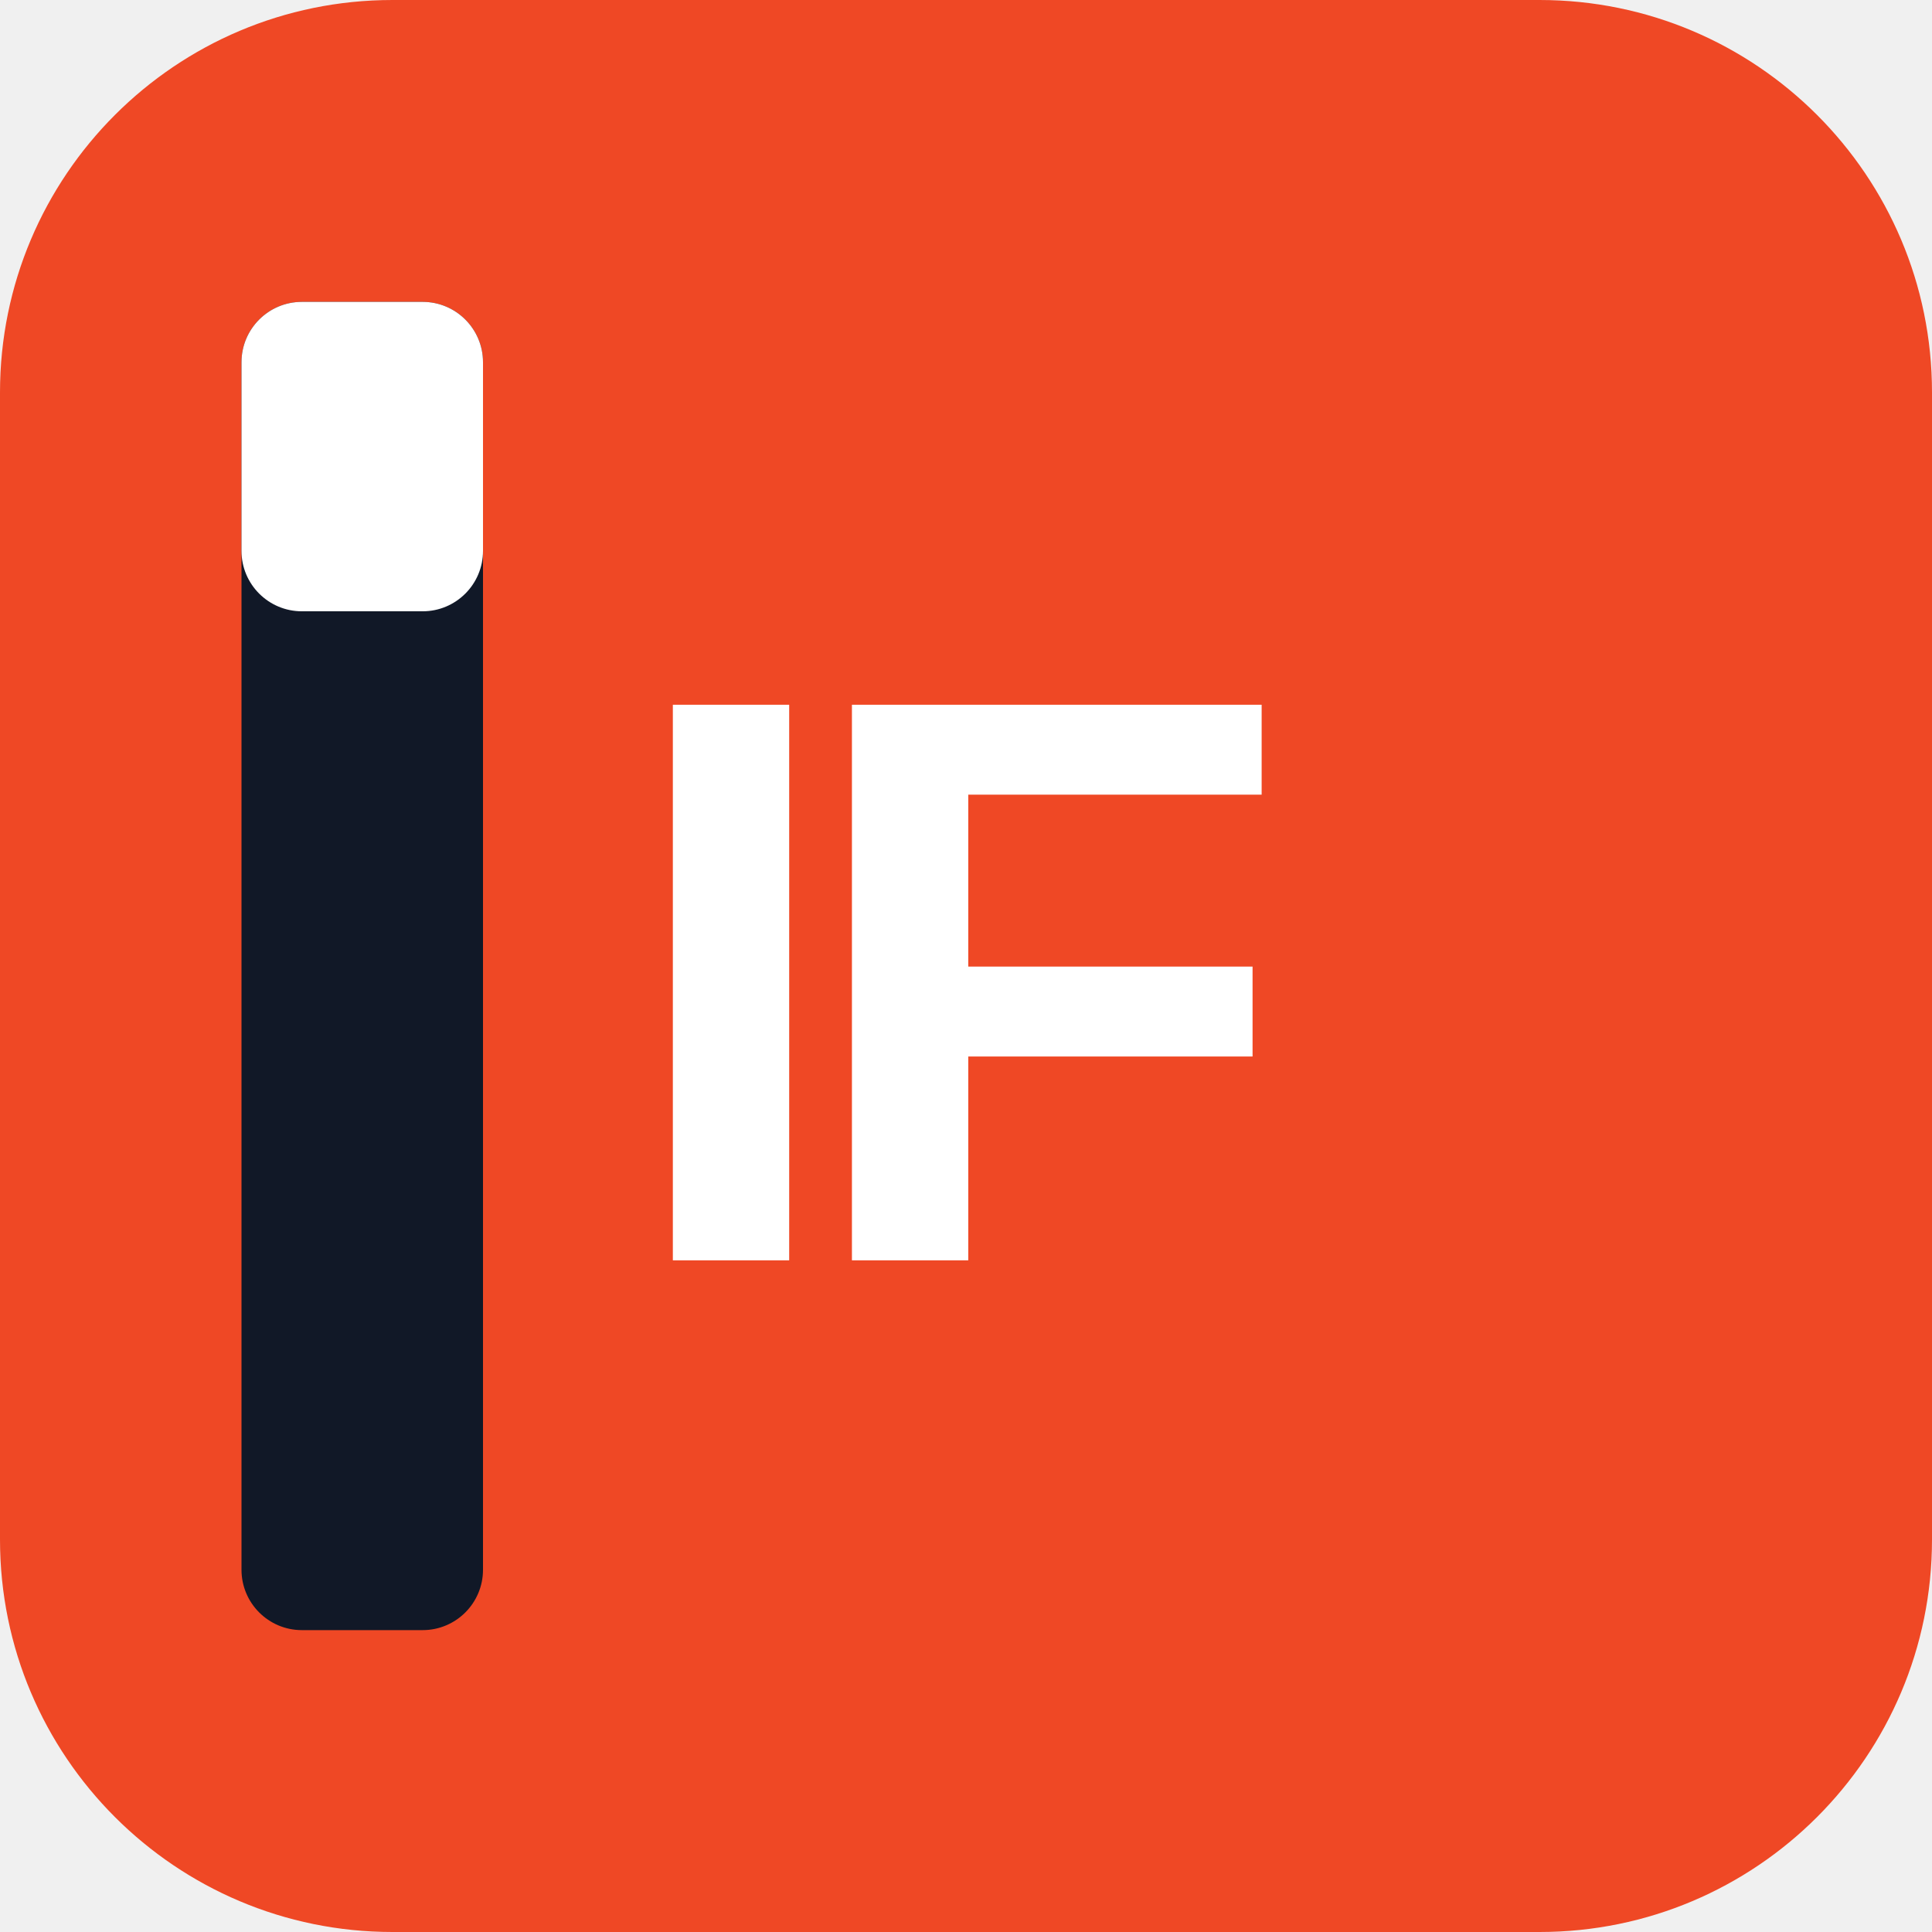
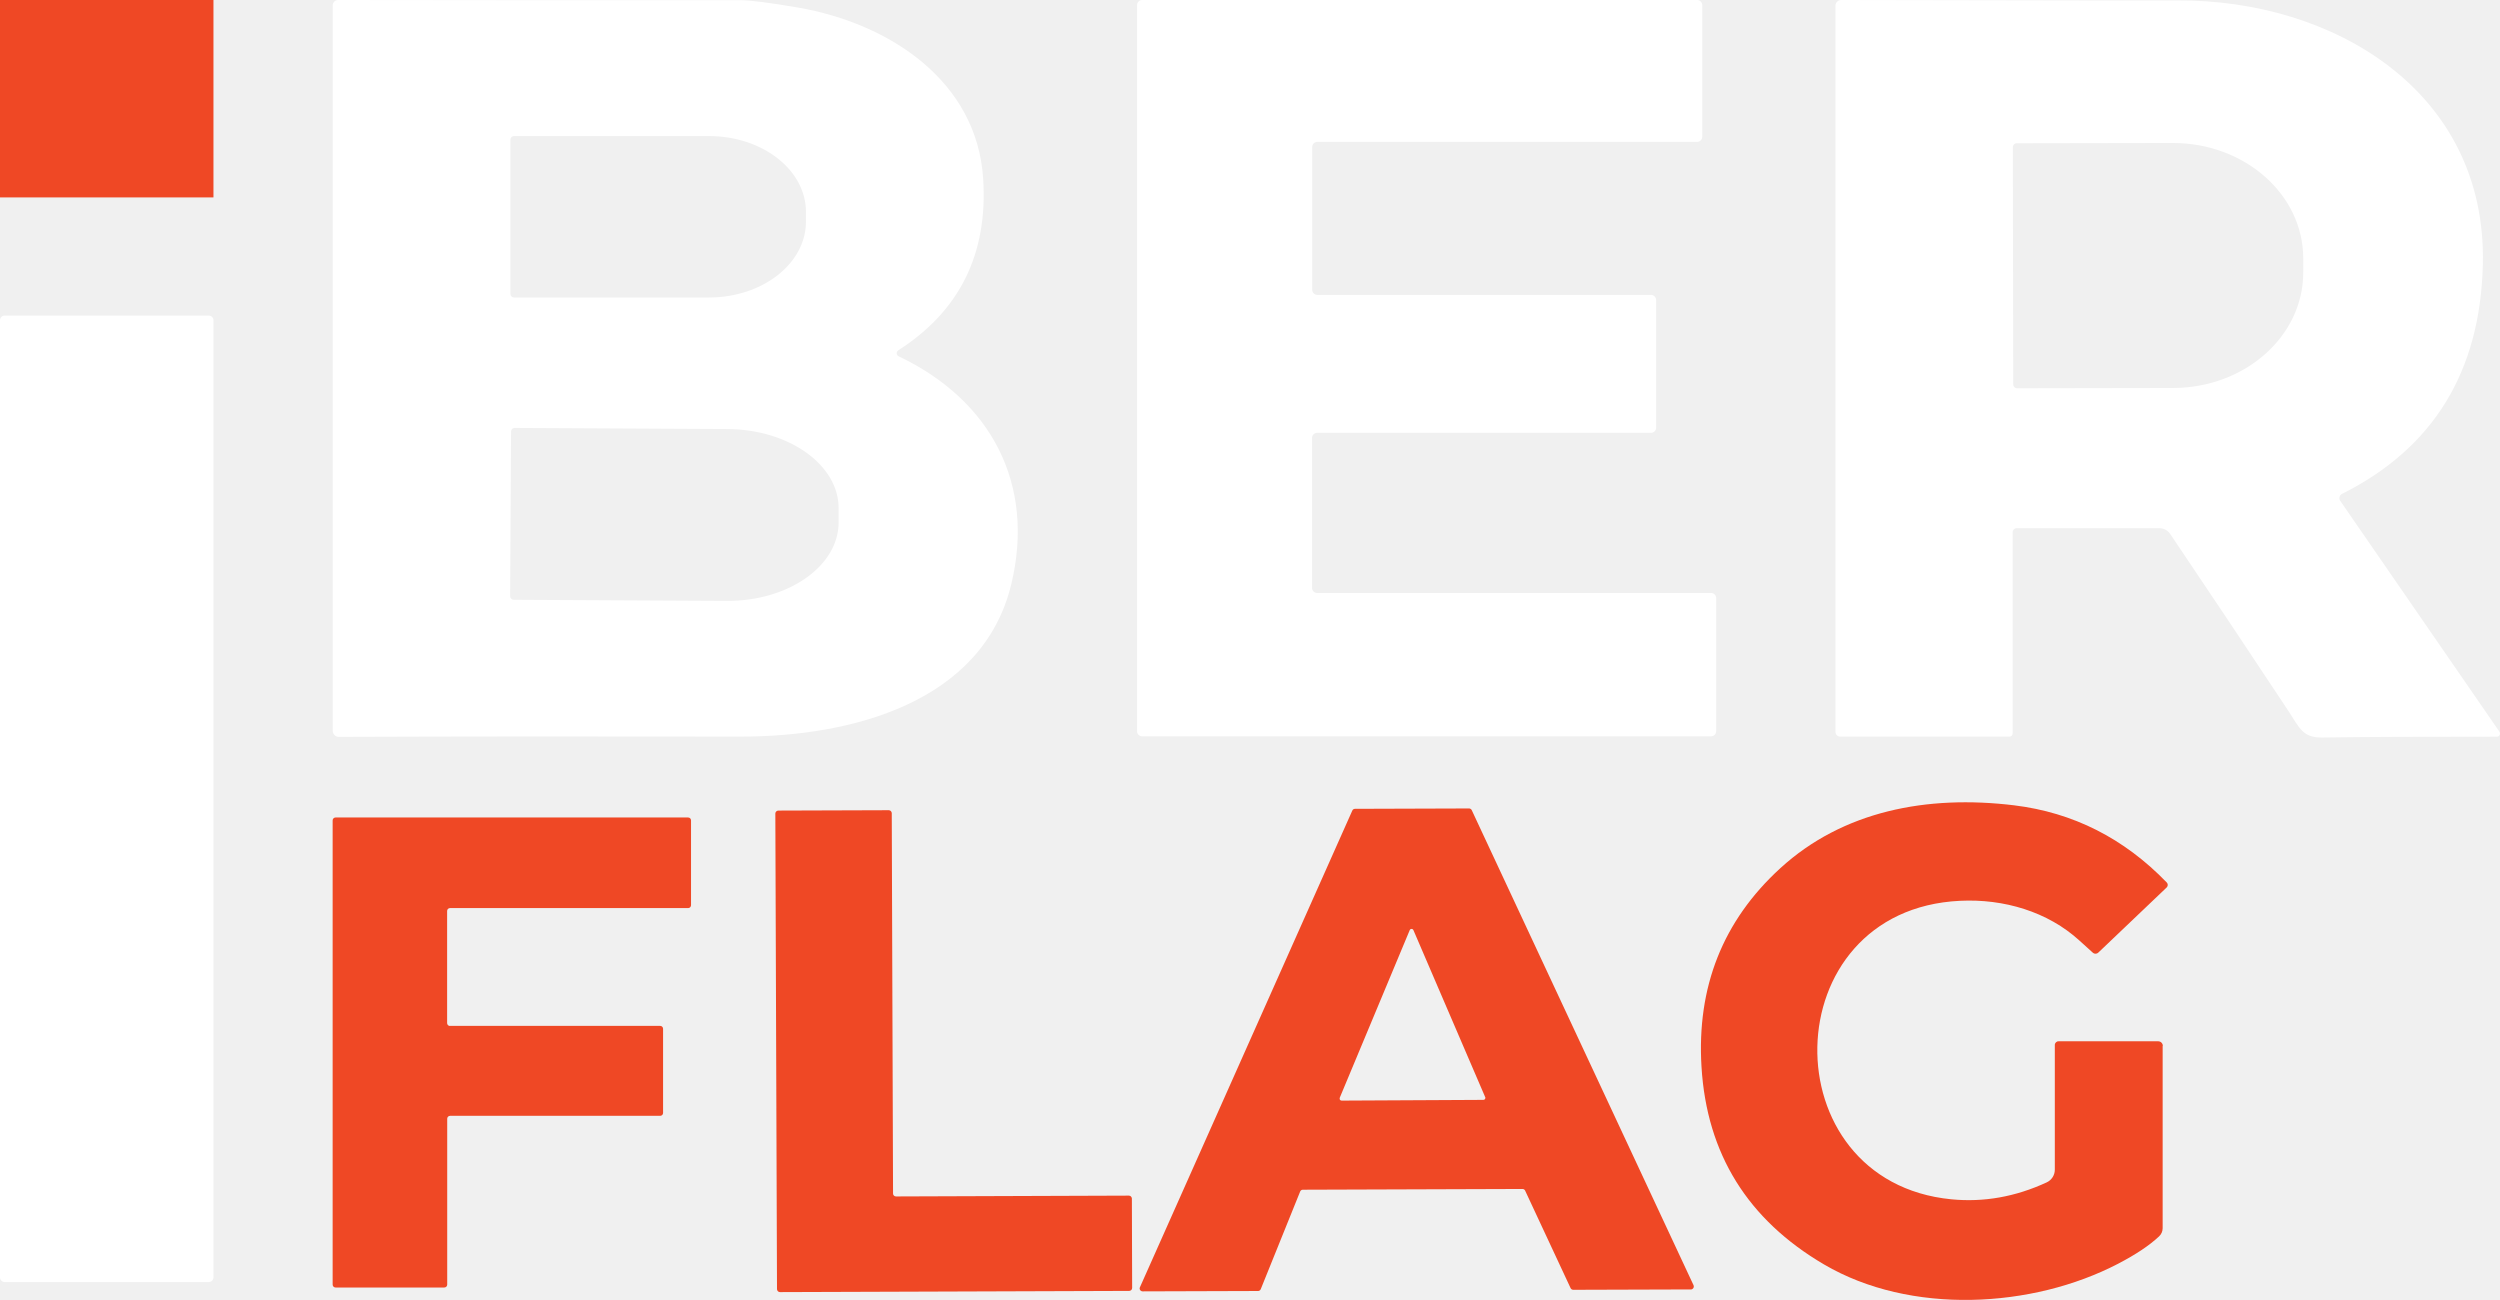
- <svg xmlns="http://www.w3.org/2000/svg" viewBox="0 0 512 512" role="img" aria-label="IberFlag">
-   <rect width="512" height="512" rx="104" fill="#ef4825" />
-   <rect x="64" y="80" width="64" height="352" rx="16" fill="#111827" />
-   <rect x="64" y="80" width="64" height="82" rx="16" fill="#ffffff" />
-   <text x="164" y="334" fill="#ffffff" font-family="Arial Black, Arial, sans-serif" font-size="214" font-weight="900" letter-spacing="-12">IF</text>
+ <svg xmlns="http://www.w3.org/2000/svg" viewBox="0 0 271.01 140.92">
+   <defs>
+     <style>
+       .cls-1 { fill: #ef4825; }
+       .cls-2 { fill: #ffffff; }
+     </style>
+   </defs>
+   <g>
+     <path class="cls-1" d="M48.78,111.21h22.79c.17,0,.31.14.31.31v9.13c0,.17-.14.31-.31.31h-22.78c-.17,0-.31.14-.31.31v17.99c0,.17-.14.31-.31.31h-11.8c-.17,0-.31-.14-.31-.31v-50.33c0-.17.14-.31.31-.31h38.23c.17,0,.31.14.31.31v9.2c0,.17-.14.31-.31.31h-25.82c-.17,0-.31.14-.31.31v12.16c0,.17.14.31.31.31Z" />
+     <path class="cls-1" d="M234.44,113.38v19.76c0,.34-.14.66-.39.89-1.03.97-2.51,1.96-4.43,2.96-9.31,4.85-22.53,5.58-31.89.08-8.28-4.86-12.71-12-13.28-21.42-.53-8.66,2.32-15.84,8.54-21.53,6.78-6.2,15.89-7.97,25.35-6.82,6.38.78,11.9,3.56,16.55,8.37.14.15.14.38-.01.53,0,0,0,0,0,0l-7.41,7.06c-.15.15-.38.17-.56.05-.03-.02-.52-.46-1.48-1.34-3.45-3.15-8.22-4.55-12.94-4.32-20.31.96-20.66,30.44-.95,32.36,3.51.34,6.95-.27,10.34-1.84.53-.25.87-.78.87-1.37v-13.52c0-.22.18-.4.4-.4h10.81c.28,0,.5.23.5.5h0Z" />
+     <path class="cls-1" d="M183.59,139.33c.07.16,0,.34-.15.42-.04.02-.08.03-.13.03l-12.76.04c-.12,0-.24-.07-.29-.18l-4.93-10.57c-.05-.11-.16-.18-.29-.18l-23.81.08c-.13,0-.24.08-.29.2l-4.27,10.58c-.05.12-.16.2-.29.2l-12.52.04c-.17,0-.32-.14-.32-.31,0-.05,0-.09.03-.13l23.03-51.69c.05-.11.16-.18.29-.18l12.36-.04c.12,0,.24.07.29.18M145.24,119.01c-.05.11,0,.24.11.28.03.01.06.02.09.02l15.37-.08c.12,0,.21-.1.21-.22,0-.03,0-.06-.02-.08l-7.78-18.1c-.05-.11-.17-.16-.28-.12-.05.02-.09.06-.12.12l-7.59,18.18Z" />
+     <path class="cls-1" d="M84.23,139.77l-.18-51.58c0-.17.14-.31.31-.32l11.99-.04c.17,0,.31.14.32.31l.14,41.25c0,.17.14.31.32.31l25.25-.09c.17,0,.31.14.32.31l.03,9.7c0,.17-.14.31-.31.32l-37.87.13c-.17,0-.31-.14-.32-.31Z" />
+   </g>
+   <path fill="#ffffff" d="M97.41,38.62c10.09,4.8,14.83,13.92,12.21,24.74-3.11,12.79-17.33,16.51-29.38,16.49-15.87-.03-30.38-.02-43.52.03-.35,0-.64-.28-.65-.64,0,0,0,0,0-.01V.58c0-.32.26-.58.58-.58,12.27.02,26.79.03,43.56.02,1.12,0,3.22.27,6.3.8,9.91,1.72,19.4,7.94,20.07,18.57.52,8.13-2.55,14.33-9.21,18.59-.17.11-.22.34-.11.51.04.06.09.1.15.13ZM55.33,15.14v16.72c0,.22.17.39.39.39h21.13c5.81,0,10.52-3.68,10.52-8.23h0v-1.04c0-4.55-4.71-8.23-10.52-8.23h-21.13c-.22,0-.39.17-.39.39ZM55.4,46.77l-.1,17.86c0,.22.17.39.39.39h0l23.08.12c6.68.04,12.11-3.76,12.14-8.47,0,0,0,0,0,0v-1.56c.02-4.71-5.37-8.56-12.04-8.6l-23.08-.12c-.22,0-.39.17-.39.39Z" />
+   <path fill="#ffffff" d="M142.8,31.97h36.18c.3,0,.55.25.55.55v13.85c0,.3-.25.55-.55.55h-36.2c-.3,0-.55.25-.55.55h0v16.26c0,.3.25.55.55.55h42.71c.3,0,.55.25.55.55v14.44c0,.3-.25.55-.55.55h-61.68c-.3,0-.55-.25-.55-.55h0V.55c0-.3.25-.55.55-.55h60.17c.3,0,.55.25.55.55v14.28c0,.3-.25.55-.55.55h-41.18c-.3,0-.55.25-.55.55v15.49c0,.3.25.55.55.55h0Z" />
+   <path fill="#ffffff" d="M270.95,79.32c.11.16.06.38-.09.48-.06.04-.12.06-.19.06-7.94,0-14.24.02-18.9.09-2.16.04-2.48-1.03-3.66-2.82-4.33-6.55-8.62-12.97-12.86-19.26-.26-.38-.69-.61-1.15-.61h-15.5c-.23,0-.42.19-.42.43v21.82c0,.19-.15.34-.33.34h-18.36c-.29,0-.52-.23-.52-.52V.62c0-.34.28-.62.62-.62,0,0,0,0,.01,0,22.6.05,34.75.06,36.44.05,16.83-.11,33.55,9.79,33.11,28.6-.27,11.63-5.36,19.93-15.27,24.89-.25.13-.35.43-.23.68.01.02.02.05.04.07l17.26,25.03ZM218.2,15.96l.04,25.7c0,.24.19.43.43.43l16.89-.03c7.81-.01,14.13-5.62,14.12-12.53h0v-1.55c-.02-6.91-6.35-12.49-14.16-12.48l-16.89.03c-.24,0-.43.19-.43.43h0Z" />
+   <g>
+     <rect class="cls-2" y="34.21" width="23.14" height="104.77" rx=".51" ry=".51" />
+     <rect class="cls-1" x="0" y="0" width="23.14" height="21.4" />
+   </g>
</svg>
